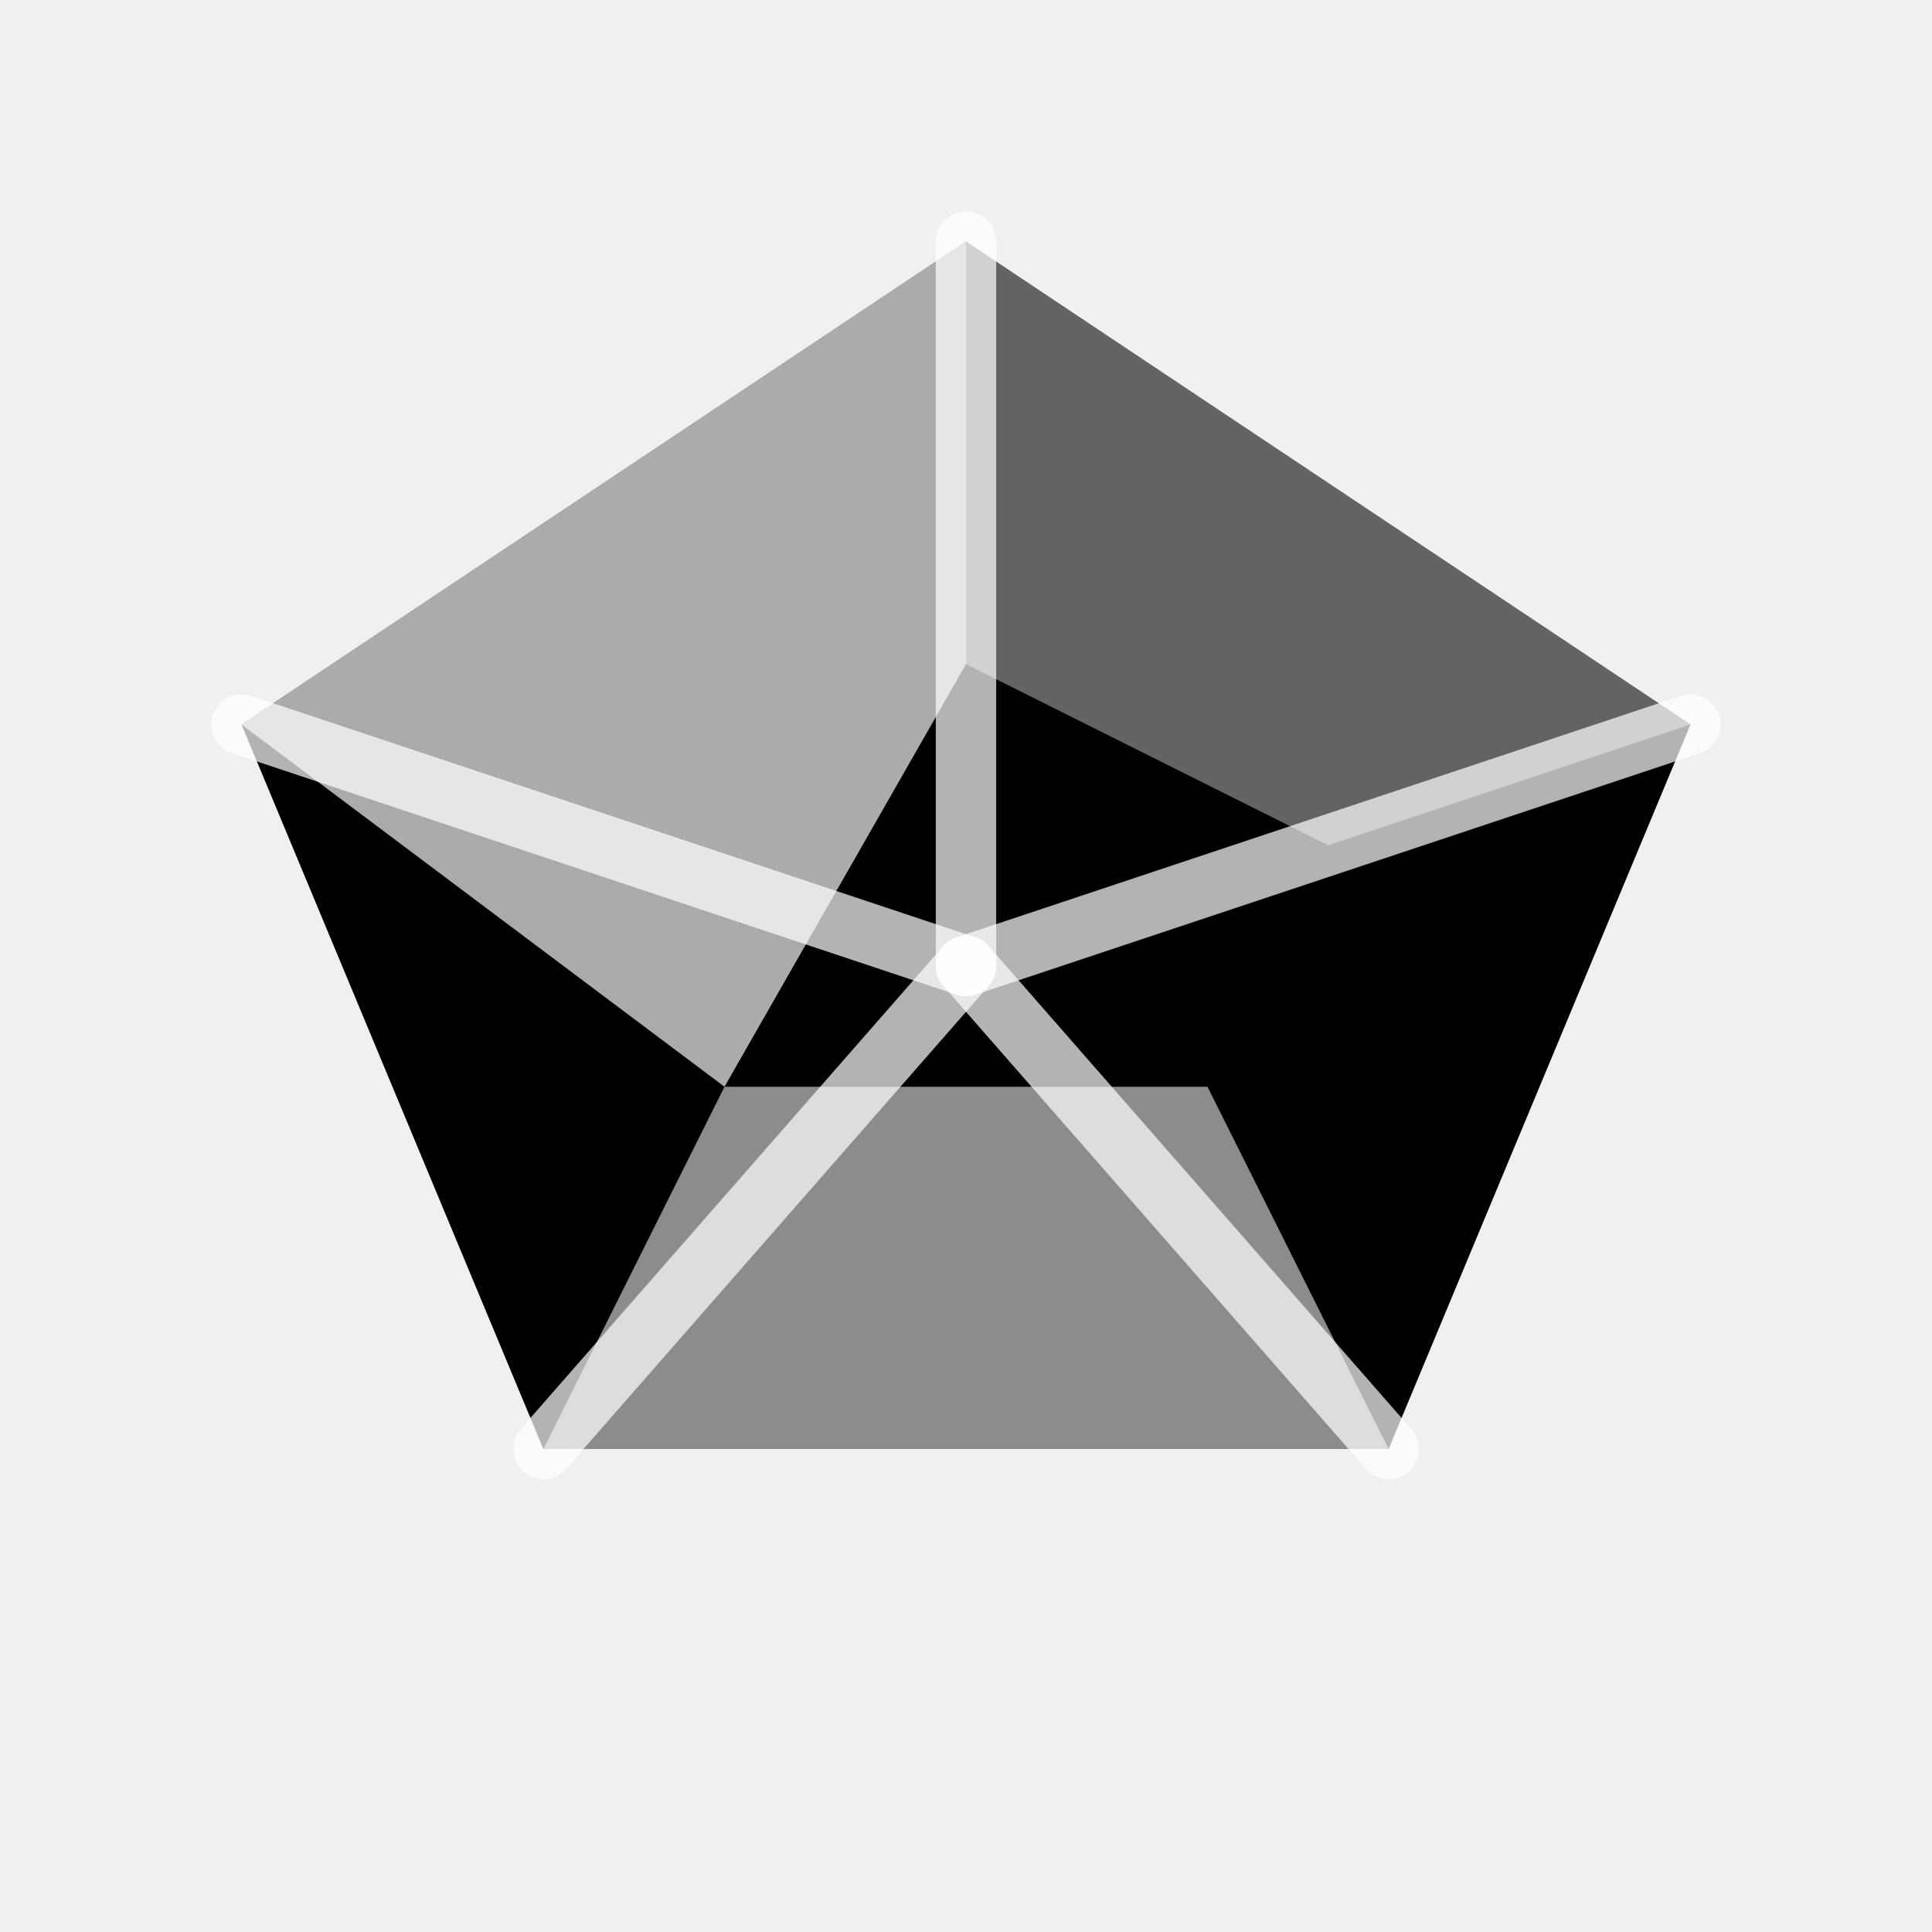
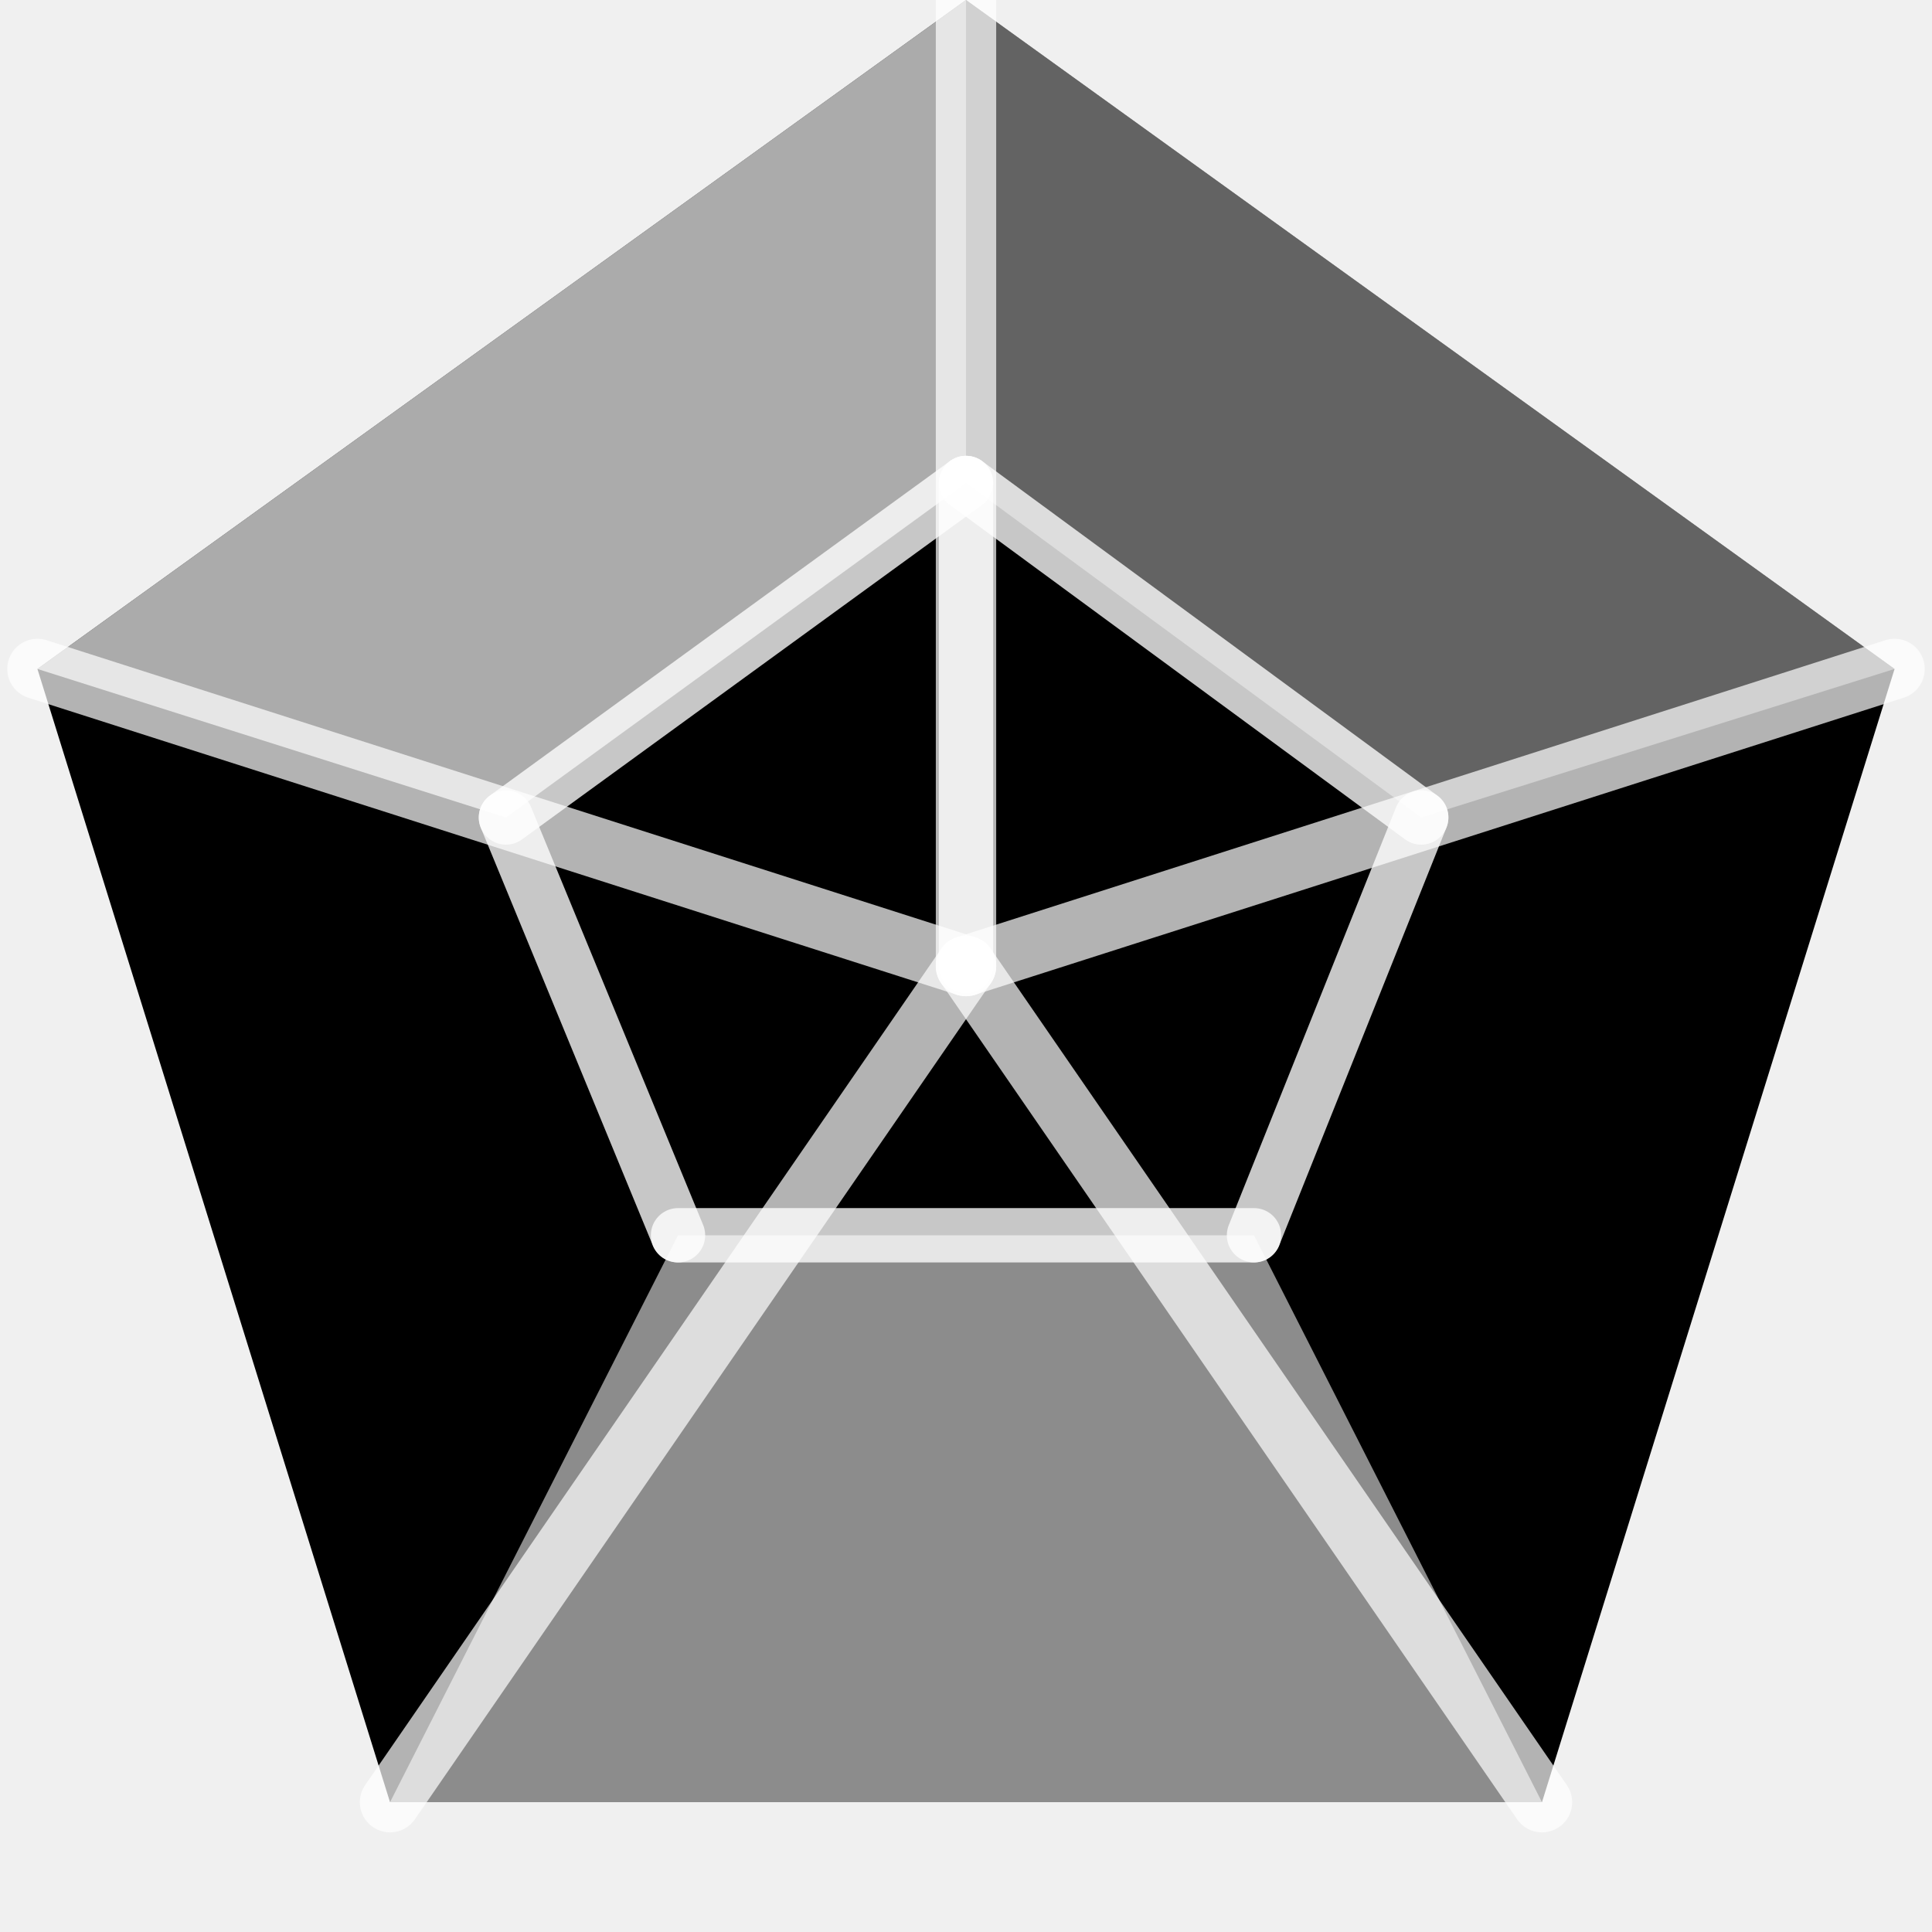
<svg xmlns="http://www.w3.org/2000/svg" width="32" height="32" viewBox="0 0 32 32">
-   <polygon points="16,4 28,12 23,24 9,24 4,12" fill="#000000" fill-rule="evenodd" />
-   <polygon points="16,4 28,12 22,14 16,11" fill="#ffffff" fill-opacity="0.39" fill-rule="evenodd" />
-   <polygon points="9,24 12,18 20,18 23,24" fill="#ffffff" fill-opacity="0.55" fill-rule="evenodd" />
-   <polygon points="16,4 16,11 12,18 4,12" fill="#ffffff" fill-opacity="0.67" fill-rule="evenodd" />
+   <polygon points="16,0 31.38,11.08 25.54,29.85 6.46,29.85 0.62,11.08" fill="#000000" fill-rule="evenodd" />
+   <polygon points="16,0 31.38,11.08 23.54,13.54 16,8" fill="#ffffff" fill-opacity="0.39" fill-rule="evenodd" />
+   <polygon points="6.46,29.85 11.23,20.46 20.77,20.46 25.54,29.85" fill="#ffffff" fill-opacity="0.55" fill-rule="evenodd" />
+   <polygon points="16,0 16,8 8.38,13.54 0.62,11.08" fill="#ffffff" fill-opacity="0.67" fill-rule="evenodd" />
  <g stroke="#ffffff" stroke-opacity="0.7" stroke-width="1" stroke-linecap="round">
-     <line x1="16" y1="16" x2="16" y2="4" />
-     <line x1="16" y1="16" x2="28" y2="12" />
-     <line x1="16" y1="16" x2="23" y2="24" />
-     <line x1="16" y1="16" x2="9" y2="24" />
-     <line x1="16" y1="16" x2="4" y2="12" />
+     <line x1="16" y1="16" x2="16" y2="0" />
+     <line x1="16" y1="16" x2="31.38" y2="11.08" />
+     <line x1="16" y1="16" x2="25.54" y2="29.85" />
+     <line x1="16" y1="16" x2="6.46" y2="29.85" />
+     <line x1="16" y1="16" x2="0.62" y2="11.08" />
+   </g>
+   <g stroke="#ffffff" stroke-opacity="0.78" stroke-width="0.9" stroke-linecap="round">
+     <line x1="16" y1="8" x2="23.54" y2="13.54" />
+     <line x1="16" y1="8" x2="8.38" y2="13.54" />
+     <line x1="16" y1="8" x2="16" y2="16" />
+   </g>
+   <g stroke="#ffffff" stroke-opacity="0.78" stroke-width="0.9" stroke-linecap="round">
+     <line x1="11.23" y1="20.46" x2="20.77" y2="20.46" />
+     <line x1="8.38" y1="13.54" x2="11.23" y2="20.46" />
+     <line x1="23.54" y1="13.54" x2="20.77" y2="20.46" />
  </g>
</svg>
